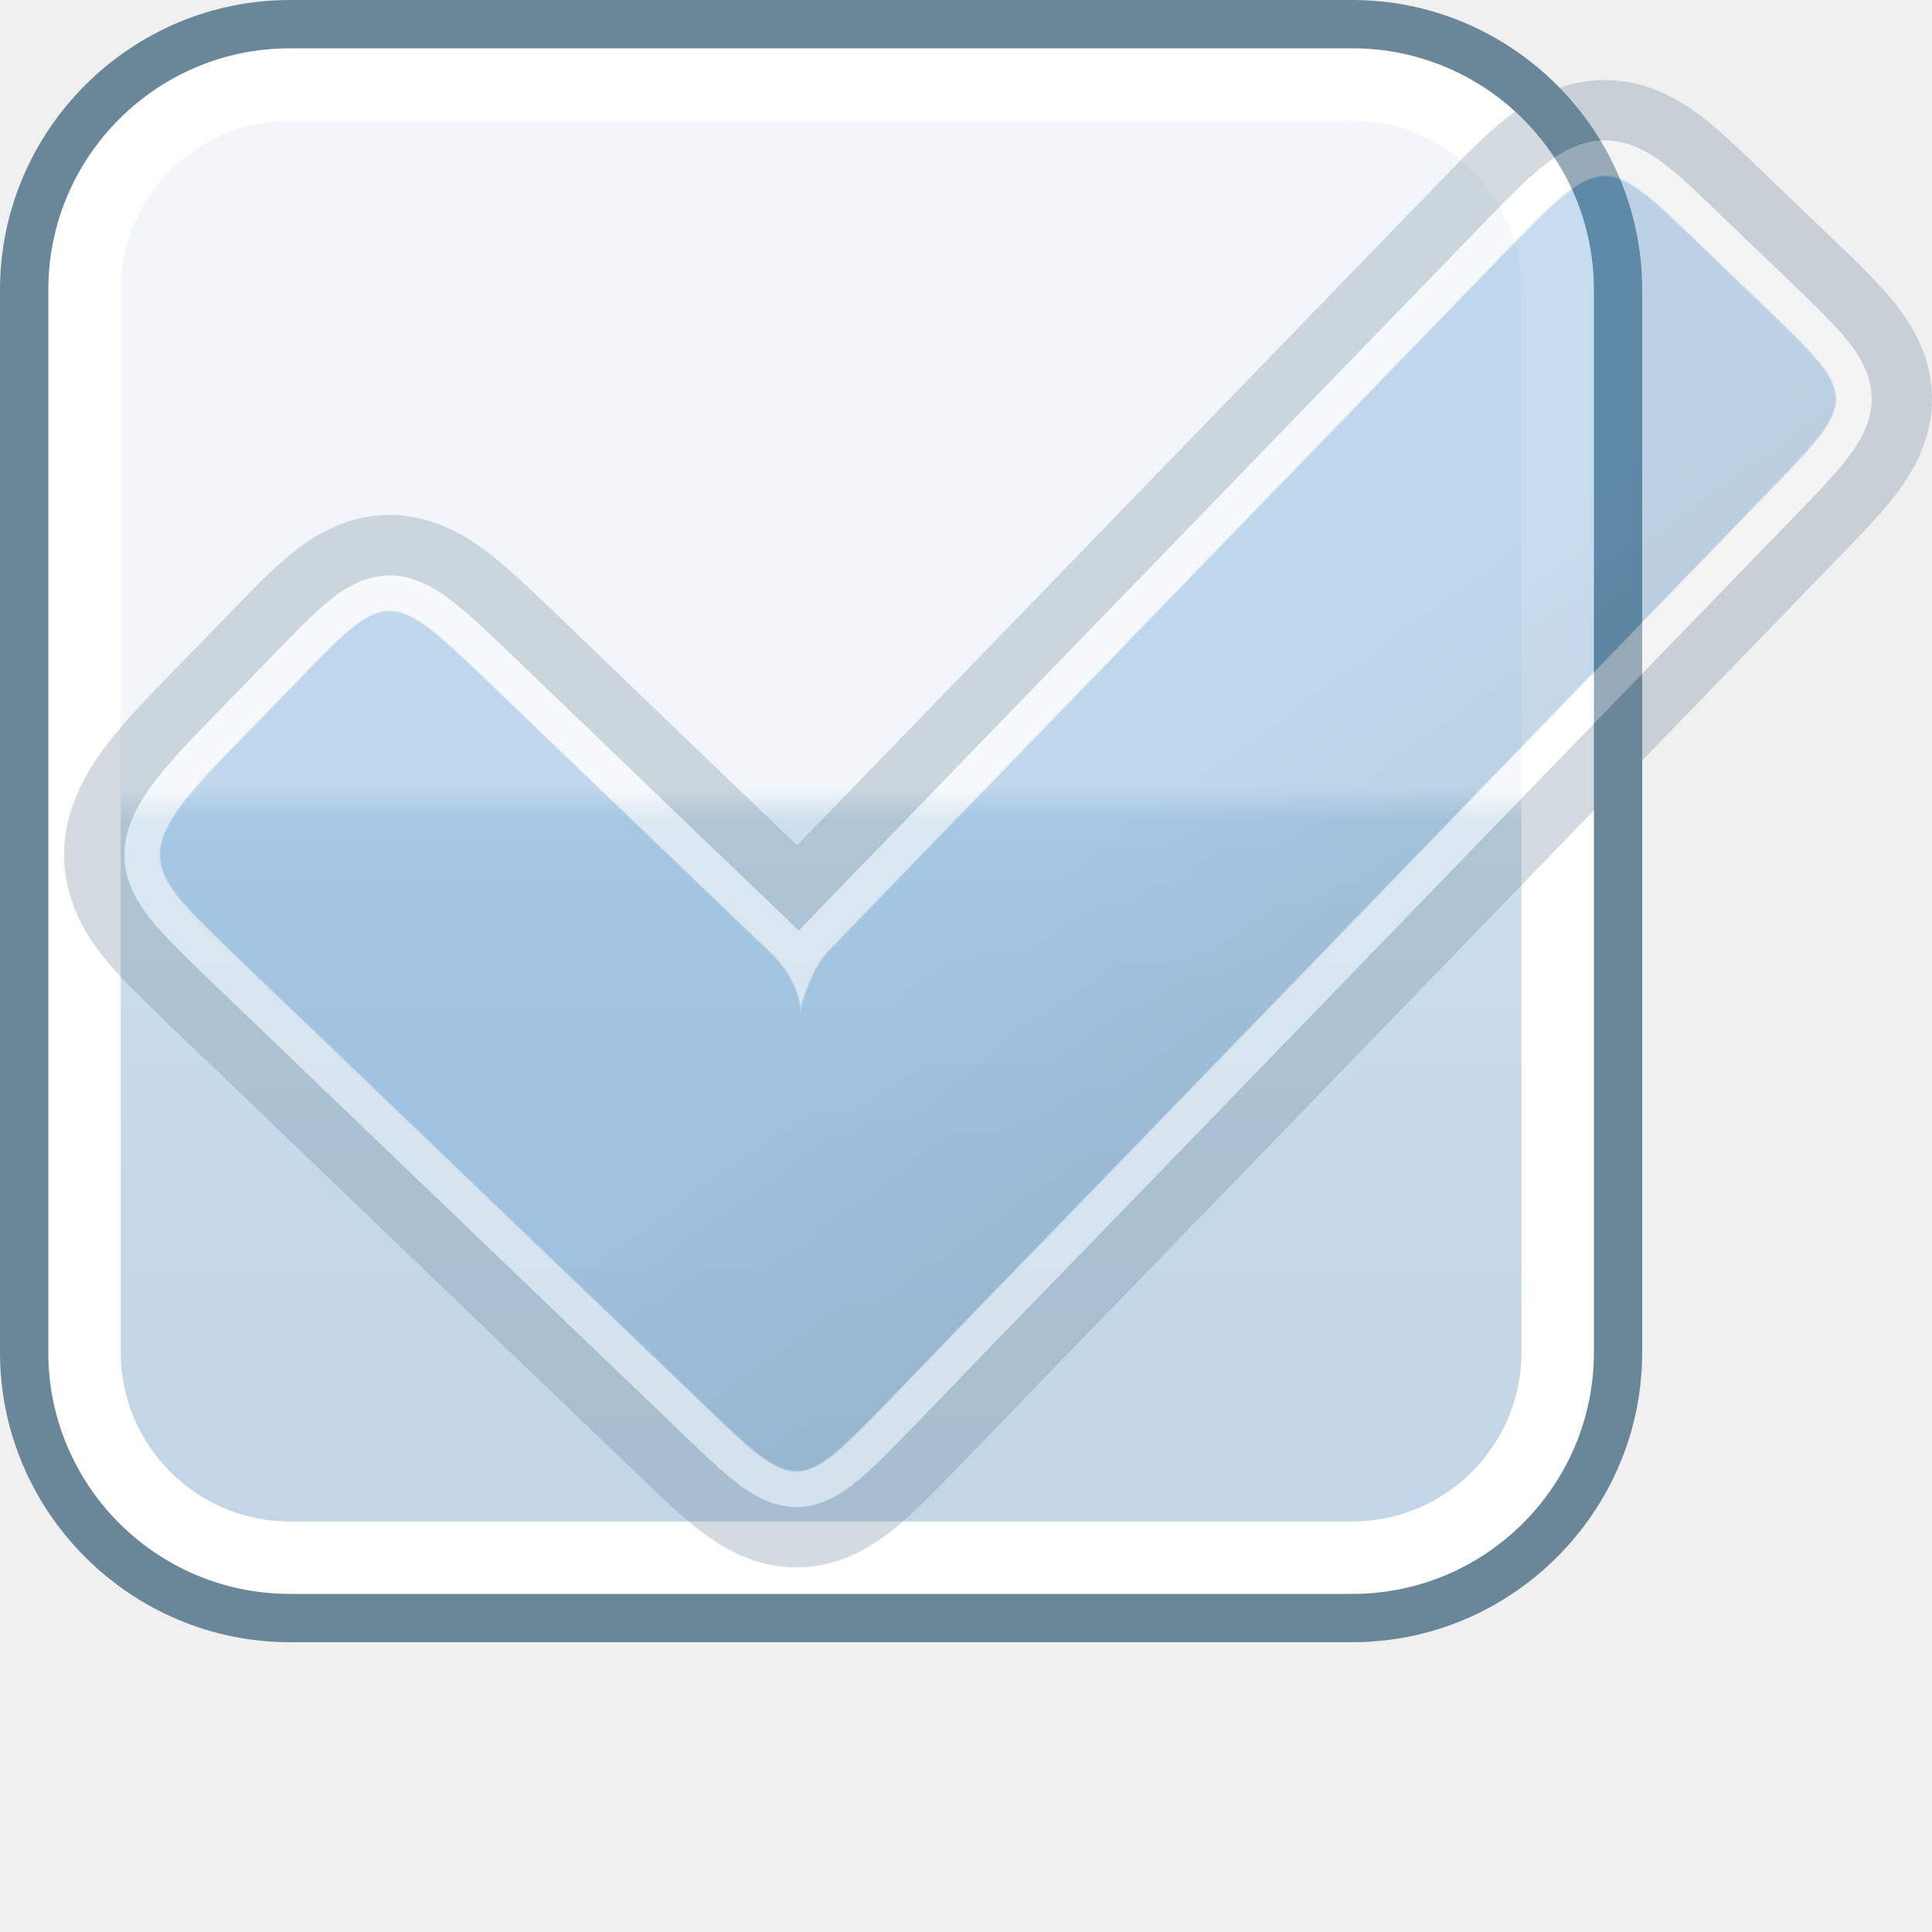
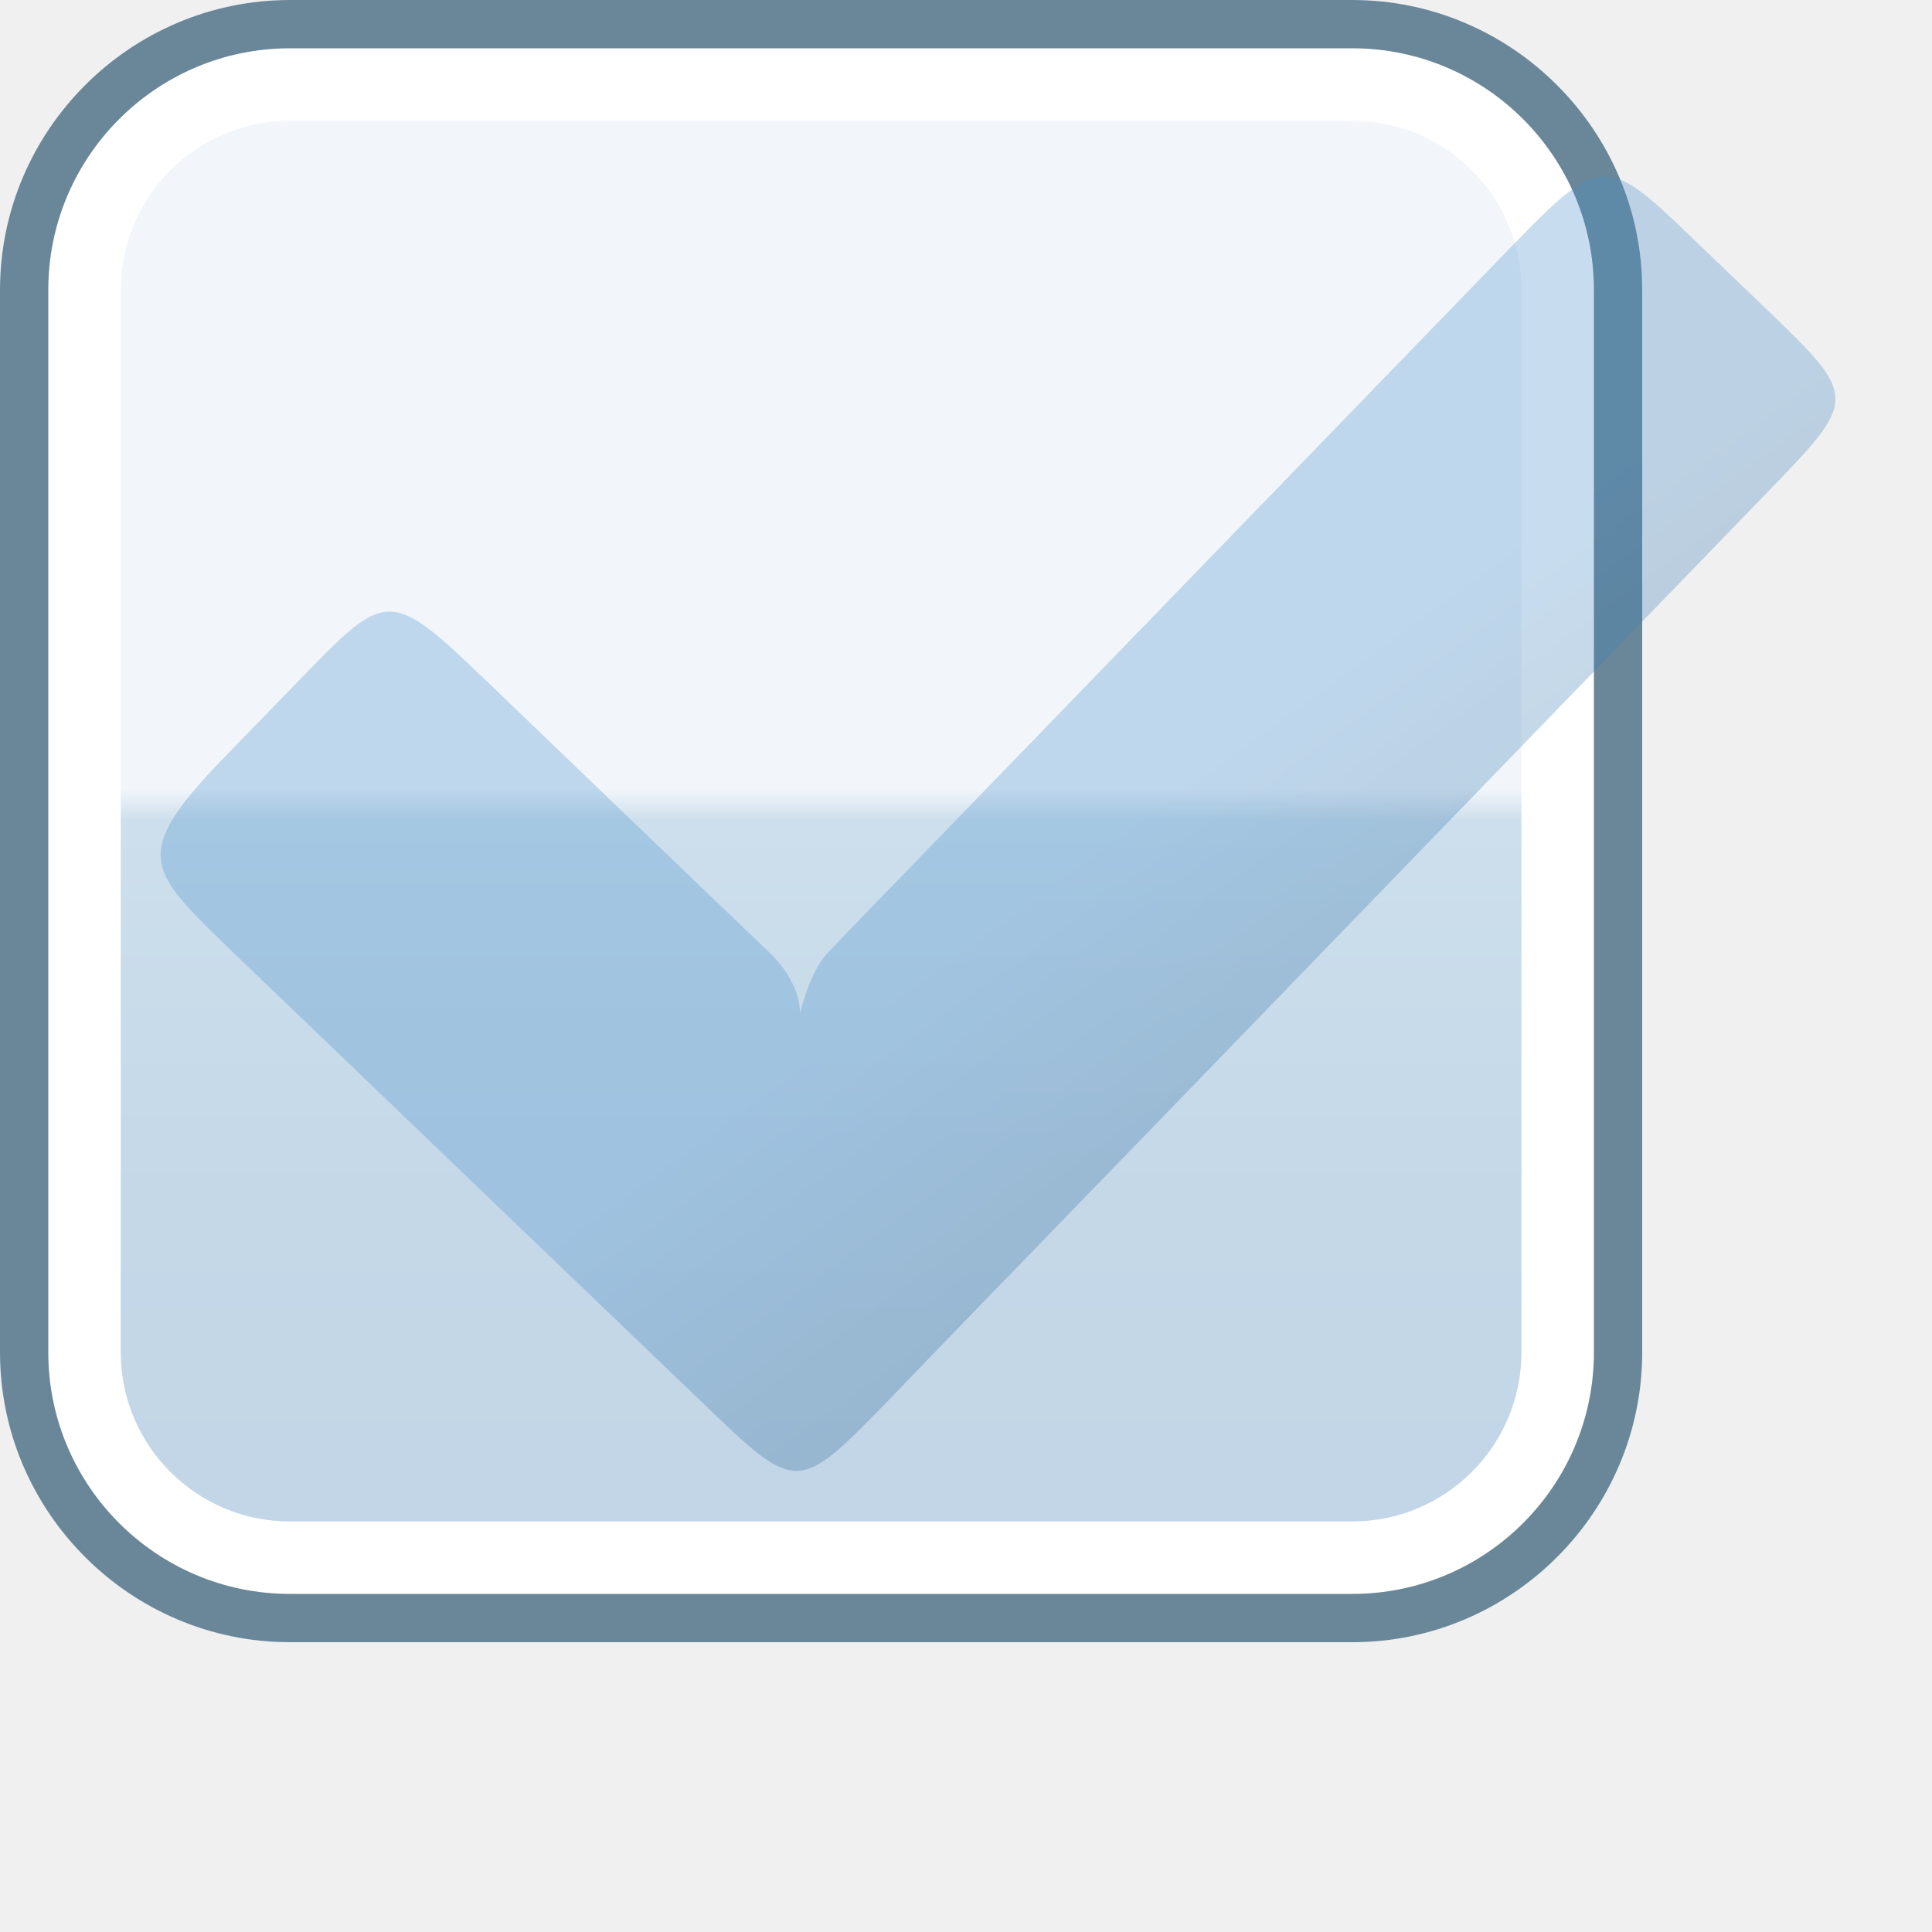
<svg xmlns="http://www.w3.org/2000/svg" version="1.1" x="0px" y="0px" width="20px" height="20px" viewBox="0 0 20 20" style="enable-background:new 0 0 20 20;" xml:space="preserve">
  <g id="checkbox-active">
    <g>
      <rect id="le_wrappier_102_" style="fill:none;" width="20" height="20" />
      <g>
        <g id="checkbox-2px-corner_28_">
          <linearGradient id="SVGID_1_" gradientUnits="userSpaceOnUse" x1="8.499" y1="0" x2="8.499" y2="17">
            <stop offset="0" style="stop-color:#F2F6FB" />
            <stop offset="0.48" style="stop-color:#F2F6FB" />
            <stop offset="0.5" style="stop-color:#CDDFEC" />
            <stop offset="0.729" style="stop-color:#C4D8E8" />
            <stop offset="1" style="stop-color:#C1D5E6" />
          </linearGradient>
          <path style="fill:url(#SVGID_1_);" d="M0,14c0,1.65,1.35,3,3,3h11c1.65,0,3-1.35,3-3V3c0-1.65-1.35-3-3-3H3C1.35,0,0,1.35,0,3      V14z" />
          <g>
            <path style="fill:#FFFFFF;" d="M14,1.25c0.965,0,1.75,0.785,1.75,1.75v11c0,0.965-0.785,1.75-1.75,1.75H3       c-0.965,0-1.75-0.785-1.75-1.75V3c0-0.965,0.785-1.75,1.75-1.75H14 M14,0H3C1.35,0,0,1.35,0,3v11c0,1.65,1.35,3,3,3h11       c1.65,0,3-1.35,3-3V3C17,1.35,15.65,0,14,0L14,0z" />
          </g>
          <g>
            <path style="fill:#6A8799;" d="M14,0.5c1.379,0,2.5,1.122,2.5,2.5v11c0,1.379-1.121,2.5-2.5,2.5H3c-1.378,0-2.5-1.121-2.5-2.5       V3c0-1.378,1.122-2.5,2.5-2.5H14 M14,0H3C1.35,0,0,1.35,0,3v11c0,1.65,1.35,3,3,3h11c1.65,0,3-1.35,3-3V3C17,1.35,15.65,0,14,0       L14,0z" />
          </g>
        </g>
        <g id="checked-indicator_31_" style="opacity:0.3;">
-           <path style="fill:none;stroke:#6A8799;stroke-width:2;stroke-linecap:round;stroke-linejoin:round;stroke-miterlimit:10;" d="      M8.281,10.494c0,0,0.027-0.299-0.31-0.628C7.63,9.543,5.014,7.028,5.014,7.028C4.025,6.08,4,6.106,3.074,7.066L2.305,7.857      C1.367,8.832,1.525,8.998,2.34,9.789l1.972,1.892c0.541,0.521,1.431,1.372,1.973,1.893l0.987,0.946      c0.983,0.949,0.983,0.945,1.936-0.035l0.948-0.983c0.525-0.538,1.377-1.421,1.903-1.962l6.233-6.44      c0.95-0.981,0.95-0.981-0.036-1.929l-0.678-0.65c-0.941-0.908-0.984-0.952-1.937,0.037L9.408,8.994c0,0-0.643,0.662-0.833,0.863      C8.378,10.059,8.281,10.494,8.281,10.494z" />
-           <path style="fill:none;stroke:#FFFFFF;stroke-width:0.75;stroke-linecap:round;stroke-linejoin:round;stroke-miterlimit:10;" d="      M8.281,10.494c0,0,0.027-0.299-0.31-0.628C7.63,9.543,5.014,7.028,5.014,7.028C4.025,6.08,4,6.106,3.074,7.066L2.305,7.857      C1.367,8.832,1.525,8.998,2.34,9.789l1.972,1.892c0.541,0.521,1.431,1.372,1.973,1.893l0.987,0.946      c0.983,0.949,0.983,0.945,1.936-0.035l0.948-0.983c0.525-0.538,1.377-1.421,1.903-1.962l6.233-6.44      c0.95-0.981,0.95-0.981-0.036-1.929l-0.678-0.65c-0.941-0.908-0.984-0.952-1.937,0.037L9.408,8.994c0,0-0.643,0.662-0.833,0.863      C8.378,10.059,8.281,10.494,8.281,10.494z" />
-           <linearGradient id="SVGID_2_" gradientUnits="userSpaceOnUse" x1="29.759" y1="1125.484" x2="16.162" y2="1114.076" gradientTransform="matrix(0.6947 -0.7193 0.7205 0.6934 -812.1848 -751.2178)">
-             <stop offset="0" style="stop-color:#66A2D7" />
-             <stop offset="1" style="stop-color:#517FA5" />
-           </linearGradient>
-           <path style="opacity:0.6;fill:none;stroke:url(#SVGID_2_);stroke-width:0.022;stroke-linecap:round;stroke-linejoin:round;stroke-miterlimit:10;" d="      M8.281,10.494c0,0,0.027-0.299-0.31-0.628C7.63,9.543,5.014,7.028,5.014,7.028C4.025,6.08,4,6.106,3.074,7.066L2.305,7.857      C1.367,8.832,1.525,8.998,2.34,9.789l1.972,1.892c0.541,0.521,1.431,1.372,1.973,1.893l0.987,0.946      c0.983,0.949,0.983,0.945,1.936-0.035l0.948-0.983c0.525-0.538,1.377-1.421,1.903-1.962l6.233-6.44      c0.95-0.981,0.95-0.981-0.036-1.929l-0.678-0.65c-0.941-0.908-0.984-0.952-1.937,0.037L9.408,8.994c0,0-0.643,0.662-0.833,0.863      C8.378,10.059,8.281,10.494,8.281,10.494z" />
-           <linearGradient id="SVGID_3_" gradientUnits="userSpaceOnUse" x1="23.382" y1="1123.811" x2="23.97" y2="1120.474" gradientTransform="matrix(0.6947 -0.7193 0.7205 0.6934 -812.1848 -751.2178)">
+           <linearGradient id="SVGID_2_" gradientUnits="userSpaceOnUse" x1="23.382" y1="1123.811" x2="23.97" y2="1120.474" gradientTransform="matrix(0.6947 -0.7193 0.7205 0.6934 -812.1848 -751.2178)">
            <stop offset="0" style="stop-color:#336B9A" />
            <stop offset="1" style="stop-color:#448CCA" />
          </linearGradient>
-           <path style="fill:url(#SVGID_3_);" d="M8.281,10.494c0,0,0.027-0.299-0.31-0.628C7.63,9.543,5.014,7.028,5.014,7.028      C4.025,6.08,4,6.106,3.074,7.066L2.305,7.857C1.367,8.832,1.525,8.998,2.34,9.789l1.972,1.892      c0.541,0.521,1.431,1.372,1.973,1.893l0.987,0.946c0.983,0.949,0.983,0.945,1.936-0.035l0.948-0.983      c0.525-0.538,1.377-1.421,1.903-1.962l6.233-6.44c0.95-0.981,0.95-0.981-0.036-1.929l-0.678-0.65      c-0.941-0.908-0.984-0.952-1.937,0.037L9.408,8.994c0,0-0.643,0.662-0.833,0.863C8.378,10.059,8.281,10.494,8.281,10.494z" />
+           <path style="fill:url(#SVGID_2_);" d="M8.281,10.494c0,0,0.027-0.299-0.31-0.628C7.63,9.543,5.014,7.028,5.014,7.028      C4.025,6.08,4,6.106,3.074,7.066L2.305,7.857C1.367,8.832,1.525,8.998,2.34,9.789l1.972,1.892      c0.541,0.521,1.431,1.372,1.973,1.893l0.987,0.946c0.983,0.949,0.983,0.945,1.936-0.035l0.948-0.983      c0.525-0.538,1.377-1.421,1.903-1.962l6.233-6.44c0.95-0.981,0.95-0.981-0.036-1.929l-0.678-0.65      c-0.941-0.908-0.984-0.952-1.937,0.037L9.408,8.994c0,0-0.643,0.662-0.833,0.863C8.378,10.059,8.281,10.494,8.281,10.494z" />
        </g>
      </g>
    </g>
  </g>
  <g id="Layer_1">
</g>
</svg>
